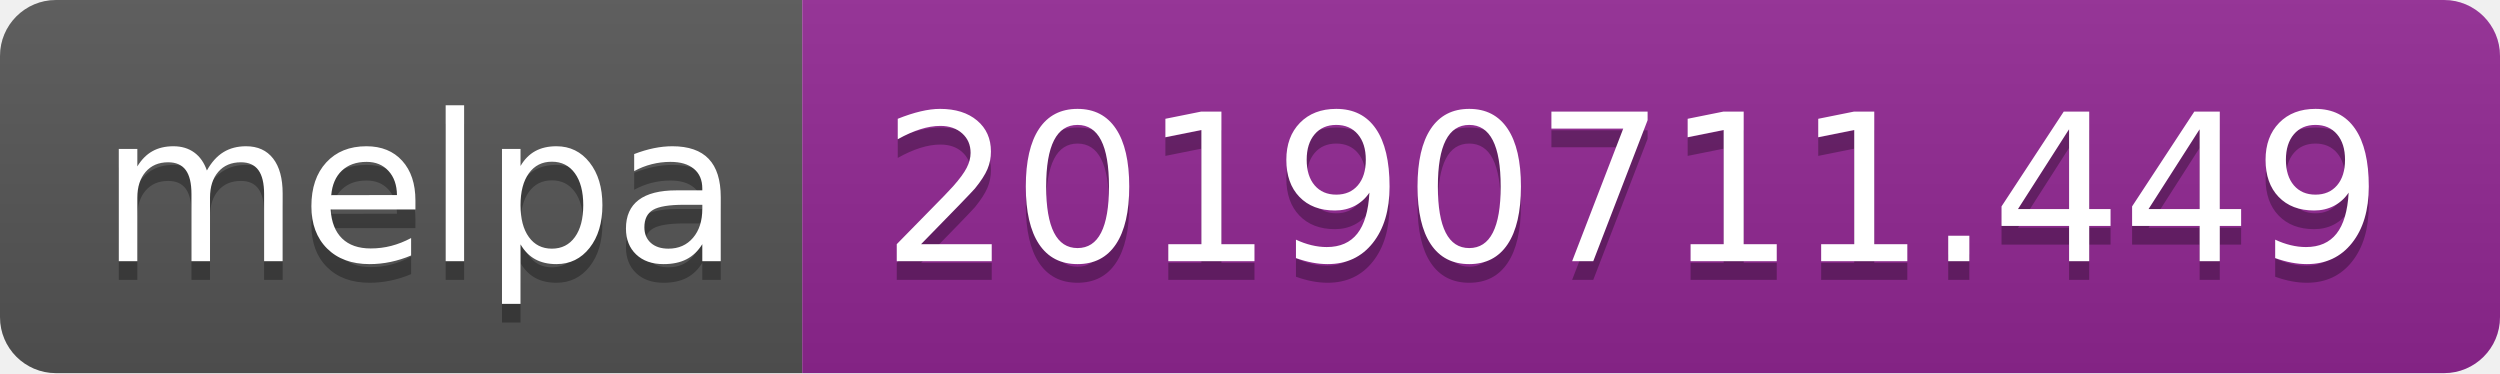
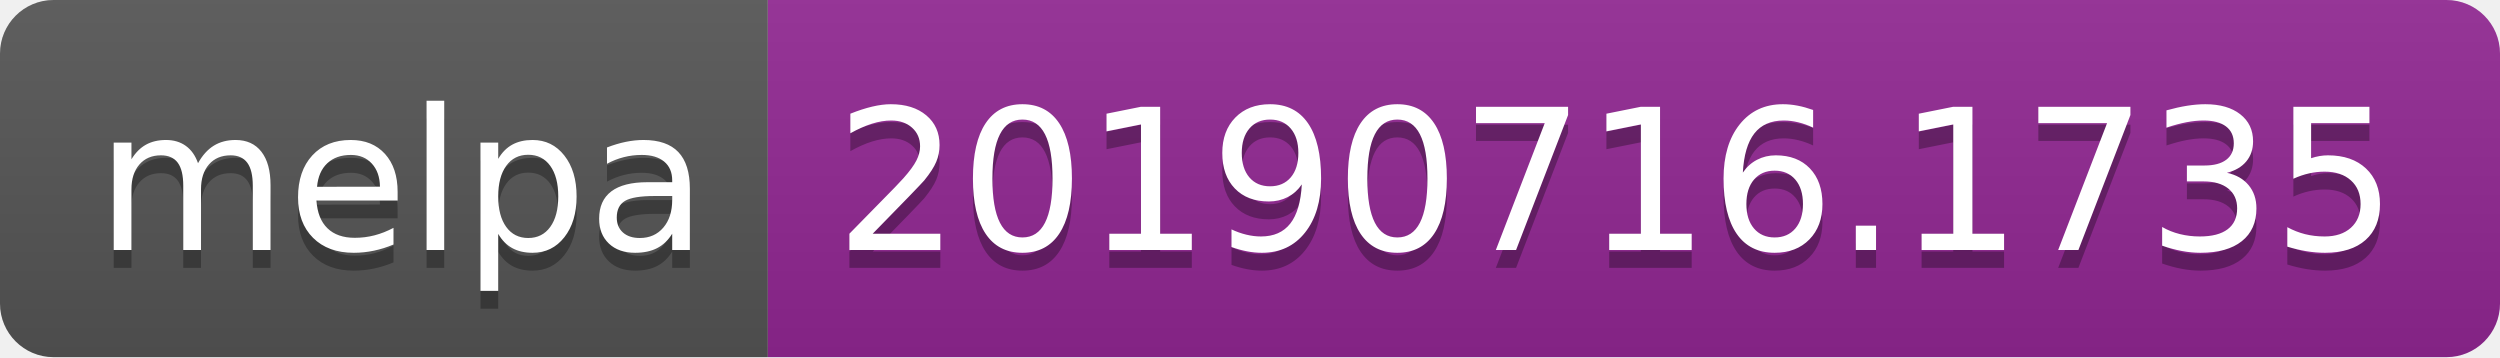
- <svg xmlns="http://www.w3.org/2000/svg" width="134" height="20">
+ <svg xmlns="http://www.w3.org/2000/svg" width="140" height="20">
  <linearGradient id="b" x2="0" y2="100%">
    <stop offset="0" stop-color="#bbb" stop-opacity=".1" />
    <stop offset="1" stop-opacity=".1" />
  </linearGradient>
  <clipPath id="a">
-     <rect width="134" height="20" rx="3" fill="#fff" />
+     <rect width="140" height="20" rx="3" fill="#fff" />
  </clipPath>
  <g clip-path="url(#a)">
    <path fill="#555" d="M0 0h43v20H0z" />
-     <path fill="#922793" d="M43 0h91v20H43z" />
-     <path fill="url(#b)" d="M0 0h134v20H0z" />
+     <path fill="#922793" d="M43 0h97v20H43z" />
+     <path fill="url(#b)" d="M0 0h140v20H0z" />
  </g>
  <g fill="#fff" text-anchor="middle" font-family="DejaVu Sans,Verdana,Geneva,sans-serif" font-size="110">
    <text x="225" y="150" fill="#010101" fill-opacity=".3" transform="scale(.1)" textLength="330">melpa</text>
    <text x="225" y="140" transform="scale(.1)" textLength="330">melpa</text>
-     <text x="875" y="150" fill="#010101" fill-opacity=".3" transform="scale(.1)" textLength="810">20190711.449</text>
-     <text x="875" y="140" transform="scale(.1)" textLength="810">20190711.449</text>
+     <text x="905" y="150" fill="#010101" fill-opacity=".3" transform="scale(.1)" textLength="870">20190716.1735</text>
+     <text x="905" y="140" transform="scale(.1)" textLength="870">20190716.1735</text>
  </g>
</svg>
